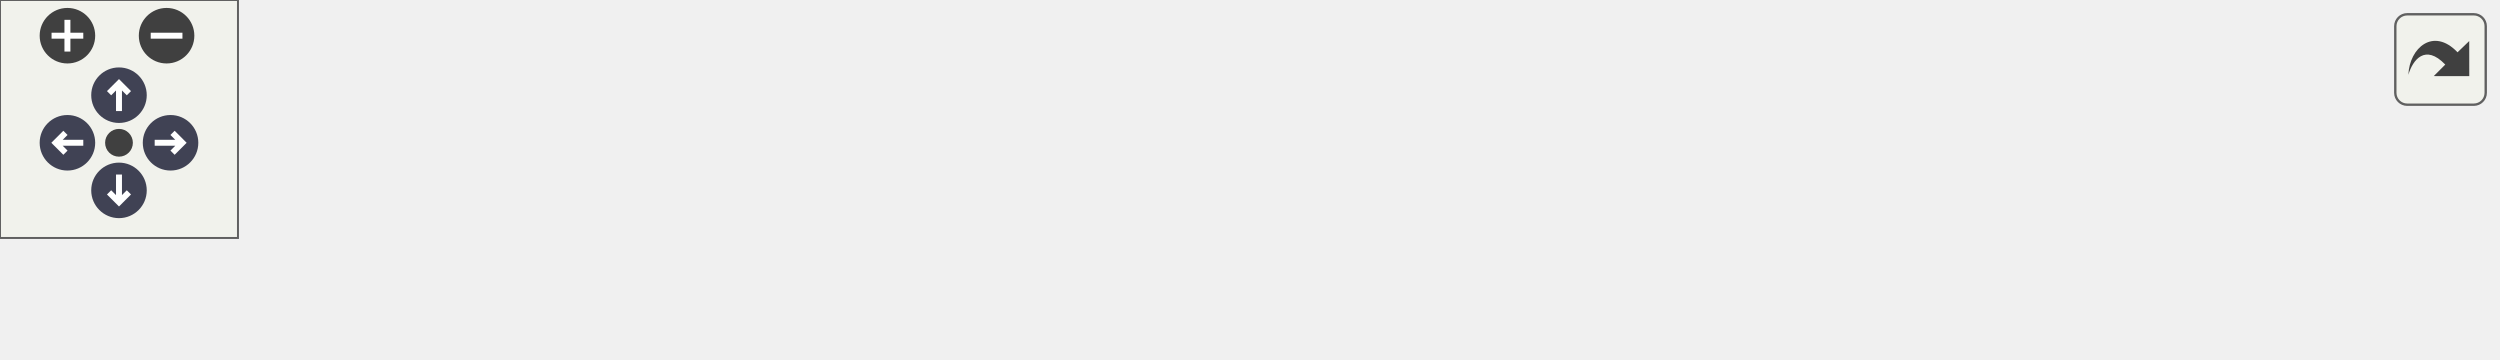
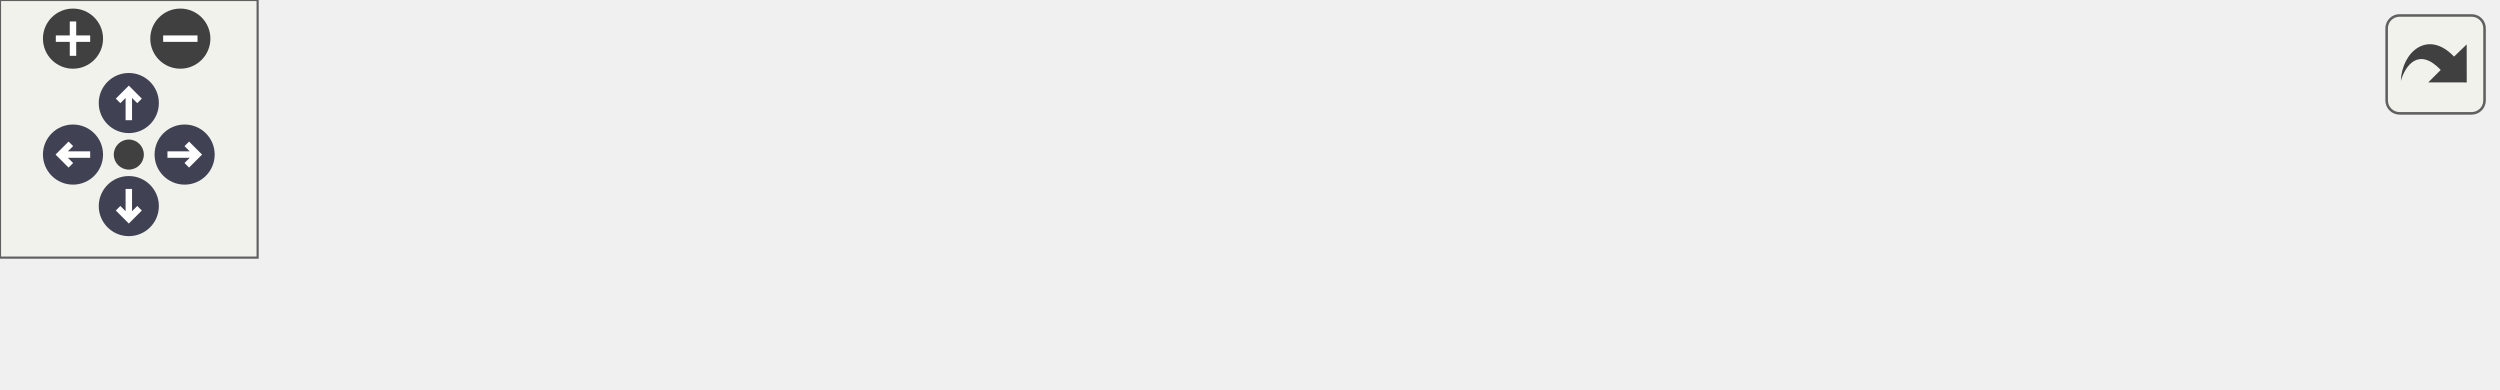
<svg xmlns="http://www.w3.org/2000/svg" xmlns:xlink="http://www.w3.org/1999/xlink" id="main" version="1.1" xml:space="preserve">
  <style type="text/css">
.node, .edge {opacity: 0.7;}
.node.selected, .edge.selected {opacity: 1;}
.edge:hover path { stroke: red; }
.edge:hover polygon { stroke: red; fill: red; }
</style>
  <defs>
    <circle id="rim" cx="0" cy="0" r="7" />
    <circle id="rim2" cx="0" cy="0" r="3.5" />
    <g id="zoomPlus">
      <use xlink:href="#rim" fill="#404040">
        <set attributeName="fill" to="#808080" begin="zoomplus.mouseover" end="zoomplus.mouseout" />
      </use>
      <path d="M-4,0h8M0,-4v8" fill="none" stroke="white" stroke-width="1.5" pointer-events="none" />
    </g>
    <g id="zoomMin">
      <use xlink:href="#rim" fill="#404040">
        <set attributeName="fill" to="#808080" begin="zoomminus.mouseover" end="zoomminus.mouseout" />
      </use>
      <path d="M-4,0h8" fill="none" stroke="white" stroke-width="1.5" pointer-events="none" />
    </g>
    <g id="arrowUp" transform="translate(30 24)">
      <use xlink:href="#rim" />
      <path pointer-events="none" fill="none" stroke="white" stroke-width="1.5" d="M0,-3.0v7 M-2.5,-0.5L0,-3.0L2.5,-0.5" />
    </g>
    <g id="arrowRight" transform="rotate(90) translate(36 -43)">
      <use xlink:href="#rim" />
      <path pointer-events="none" fill="none" stroke="white" stroke-width="1.5" d="M0,-3.0v7 M-2.5,-0.5L0,-3.0L2.5,-0.5" />
    </g>
    <g id="arrowDown" transform="rotate(180) translate(-30 -48)">
      <use xlink:href="#rim" />
      <path pointer-events="none" fill="none" stroke="white" stroke-width="1.5" d="M0,-3.0v7 M-2.5,-0.5L0,-3.0L2.5,-0.5" />
    </g>
    <g id="arrowLeft" transform="rotate(270) translate(-36 17)">
      <use xlink:href="#rim" />
      <path pointer-events="none" fill="none" stroke="white" stroke-width="1.5" d="M0,-3.0v7 M-2.5,-0.5L0,-3.0L2.5,-0.5" />
    </g>
    <g id="resetDef">
      <use xlink:href="#rim2" fill="#404040">
        <set attributeName="fill" to="#808080" begin="reset.mouseover" end="reset.mouseout" />
      </use>
    </g>
  </defs>
  <svg id="graph" class="graph">
    <g id="viewport">
      <g id="Node000001" class="node">
        <g id="a_Node000001">
-           <a xlink:title="Absolute organization-level Public/Documents path.">
+           <a xlink:title="Organization Public/Documents path: C:/Users/Public/Documents/[organization].">
            <polygon fill="#999999" stroke="none" points="202,-24.88 0,-24.88 0,-5.62 202,-5.62 202,-24.88" />
            <text xml:space="preserve" text-anchor="start" x="8" y="-11.43" font-family="Consolas" font-weight="bold" font-size="11.00">npi::app::orgPublicDocumentsDir</text>
          </a>
        </g>
      </g>
      <g id="Node000002" class="node">
        <g id="a_Node000002">
-           <a xlink:href="../../df/d40/namespaceanonymous__namespace_02_meta_paths_8cpp_03.html#a6b23c92ed8a542082d8cddde4bd55b47" target="_top" xlink:title="Resolve base path using Known Folder ID or environment variable fallback.">
-             <polygon fill="white" stroke="none" points="410,-30.5 238,-30.5 238,0 410,0 410,-30.5" />
+           <a xlink:href="../../d9/dee/namespaceanonymous__namespace_02_meta_info_8cpp_03.html#a83a890c0d741a2d9697ff6eb4744f8c1" target="_top" xlink:title="Resolve base path using Known Folder ID or environment variable fallback.">
+             <polygon fill="white" stroke="none" points="404,-30.5 238,-30.5 238,0 404,0 404,-30.5" />
            <text xml:space="preserve" text-anchor="start" x="246" y="-16.05" font-family="Consolas" font-size="11.00">anonymous_namespace</text>
-             <text xml:space="preserve" text-anchor="middle" x="324" y="-4.8" font-family="Consolas" font-size="11.00">{MetaPaths::cpp}::basePath</text>
+             <text xml:space="preserve" text-anchor="middle" x="321" y="-4.8" font-family="Consolas" font-size="11.00">{MetaInfo::cpp}::basePath</text>
          </a>
        </g>
      </g>
      <g id="edge1_Node000001_Node000002" class="edge">
        <g id="a_edge1_Node000001_Node000002">
          <a xlink:title=" ">
-             <path fill="none" stroke="#63b8ff" d="M201.83,-15.25C211.87,-15.25 222.03,-15.25 231.98,-15.25" />
-             <polygon fill="#63b8ff" stroke="#63b8ff" points="236.92,-15.25 231.92,-17.5 235.63,-15.25 231.92,-15.25 231.92,-15.25 231.92,-15.25 235.63,-15.25 231.92,-13 236.92,-15.25" />
+             <path fill="none" stroke="#63b8ff" d="M201.75,-15.25C211.87,-15.25 222.1,-15.25 232.08,-15.25" />
+             <polygon fill="#63b8ff" stroke="#63b8ff" points="237.04,-15.25 232.04,-17.5 235.76,-15.25 232.04,-15.25 232.04,-15.25 232.04,-15.25 235.76,-15.25 232.04,-13 237.04,-15.25" />
          </a>
        </g>
      </g>
      <g id="Node000003" class="node">
        <g id="a_Node000003">
-           <a xlink:href="../../dc/dba/namespacenpi_1_1app.html#a30b5245afa890e98f19f43c58f29e633" target="_top" xlink:title="Windows native fatal error message box.">
-             <polygon fill="white" stroke="none" points="630,-24.88 446,-24.88 446,-5.62 630,-5.62 630,-24.88" />
-             <text xml:space="preserve" text-anchor="middle" x="538" y="-10.43" font-family="Consolas" font-size="11.00">npi::app::nativeFatalMessage</text>
+           <a xlink:href="../../dc/dba/namespacenpi_1_1app.html#a2a7d7ff8fc3a71350a1d640be744c1f9" target="_top" xlink:title="Displays a Windows-native fatal error message box.">
+             <polygon fill="white" stroke="none" points="582,-24.88 440,-24.88 440,-5.62 582,-5.62 582,-24.88" />
+             <text xml:space="preserve" text-anchor="middle" x="511" y="-10.43" font-family="Consolas" font-size="11.00">npi::app::winFatalMsg</text>
          </a>
        </g>
      </g>
      <g id="edge2_Node000002_Node000003" class="edge">
        <g id="a_edge2_Node000002_Node000003">
          <a xlink:title=" ">
-             <path fill="none" stroke="#63b8ff" d="M409.7,-15.25C419.73,-15.25 430.02,-15.25 440.2,-15.25" />
-             <polygon fill="#63b8ff" stroke="#63b8ff" points="444.96,-15.25 439.96,-17.5 443.68,-15.25 439.96,-15.25 439.96,-15.25 439.96,-15.25 443.68,-15.25 439.96,-13 444.96,-15.25" />
+             <path fill="none" stroke="#63b8ff" d="M403.91,-15.25C413.91,-15.25 424.09,-15.25 434,-15.25" />
+             <polygon fill="#63b8ff" stroke="#63b8ff" points="438.91,-15.25 433.91,-17.5 437.63,-15.25 433.91,-15.25 433.91,-15.25 433.91,-15.25 437.63,-15.25 433.91,-13 438.91,-15.25" />
          </a>
        </g>
      </g>
    </g>
  </svg>
  <g id="navigator" transform="translate(0 0)" fill="#404254">
    <rect fill="#f2f5e9" fill-opacity="0.5" stroke="#606060" stroke-width=".5" x="0" y="0" width="60" height="60" />
    <use id="zoomplus" xlink:href="#zoomPlus" x="17" y="9" />
    <use id="zoomminus" xlink:href="#zoomMin" x="42" y="9" />
    <use id="reset" xlink:href="#resetDef" x="30" y="36" />
    <use id="arrowup" xlink:href="#arrowUp" x="0" y="0" />
    <use id="arrowright" xlink:href="#arrowRight" x="0" y="0" />
    <use id="arrowdown" xlink:href="#arrowDown" x="0" y="0" />
    <use id="arrowleft" xlink:href="#arrowLeft" x="0" y="0" />
  </g>
  <svg viewBox="0 0 15 15" width="100%" height="30px" preserveAspectRatio="xMaxYMin meet">
    <g id="arrow_out" transform="scale(0.3 0.3)">
      <a xlink:href="namespacenpi_1_1app_ac0dca24602a75822c6f7fcf63f8781d9_cgraph_org.svg" target="_base">
        <rect id="button" ry="5" rx="5" y="6" x="6" height="38" width="38" fill="#f2f5e9" fill-opacity="0.5" stroke="#606060" stroke-width="1.0" />
        <path id="arrow" d="M 11.5,31.437 C 11.94,20.098 22.043,11.323 32.159,21.979 L 37.069,17.246 C 37.069,17.246 37.088,32 37.088,32 L 22.16,31.978 C 22.16,31.978 26.998,27.14 26.998,27.14 C 18.529,18.264 13.292,25.23 11.5,31.437 z" style="fill:#404040;" />
      </a>
    </g>
  </svg>
  <style type="text/css">

[data-mouse-over-selected='false'] { opacity: 0.7; }
[data-mouse-over-selected='true']  { opacity: 1.0; }

</style>
</svg>
